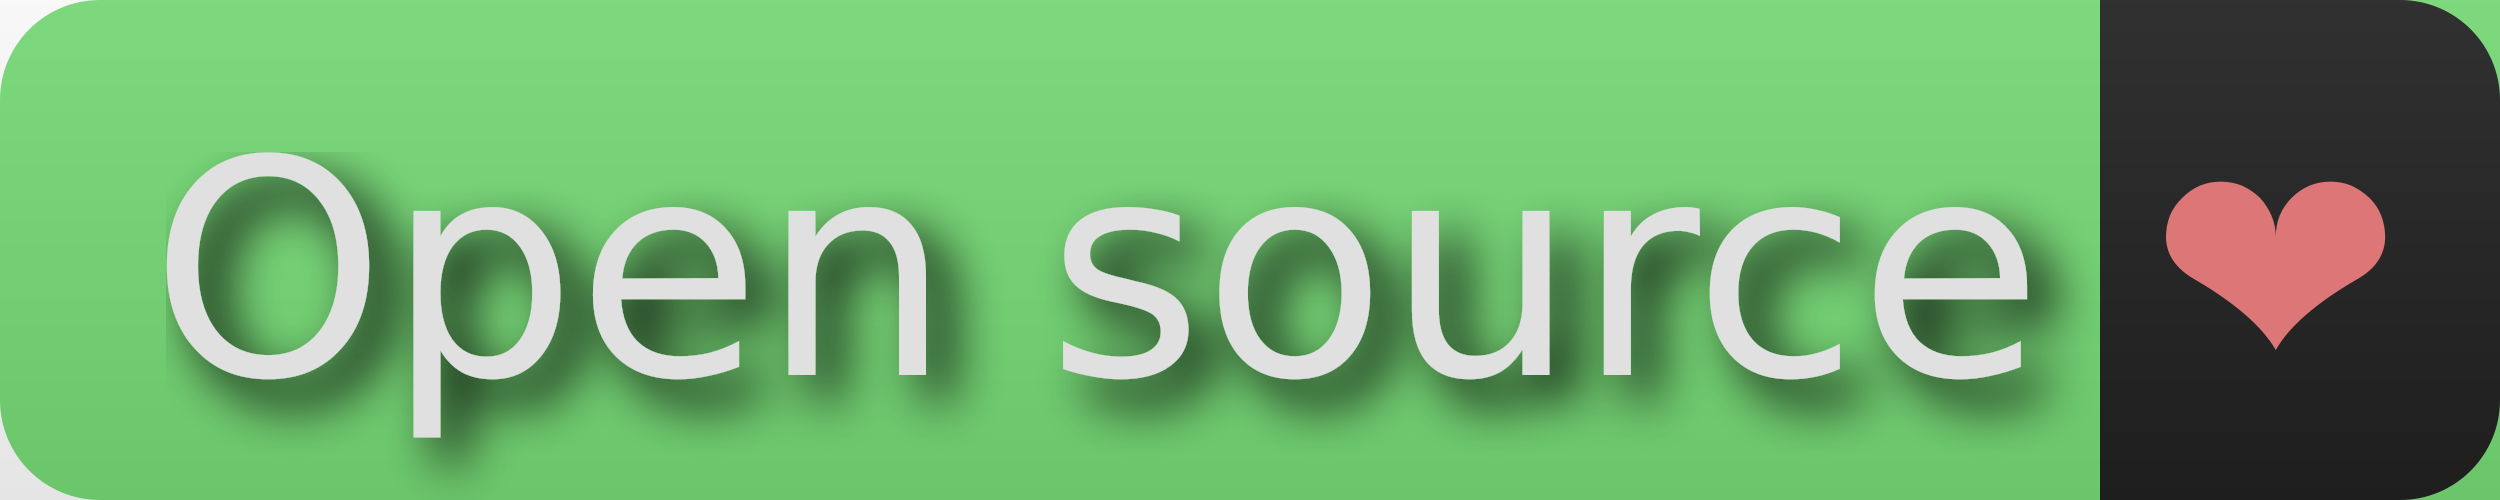
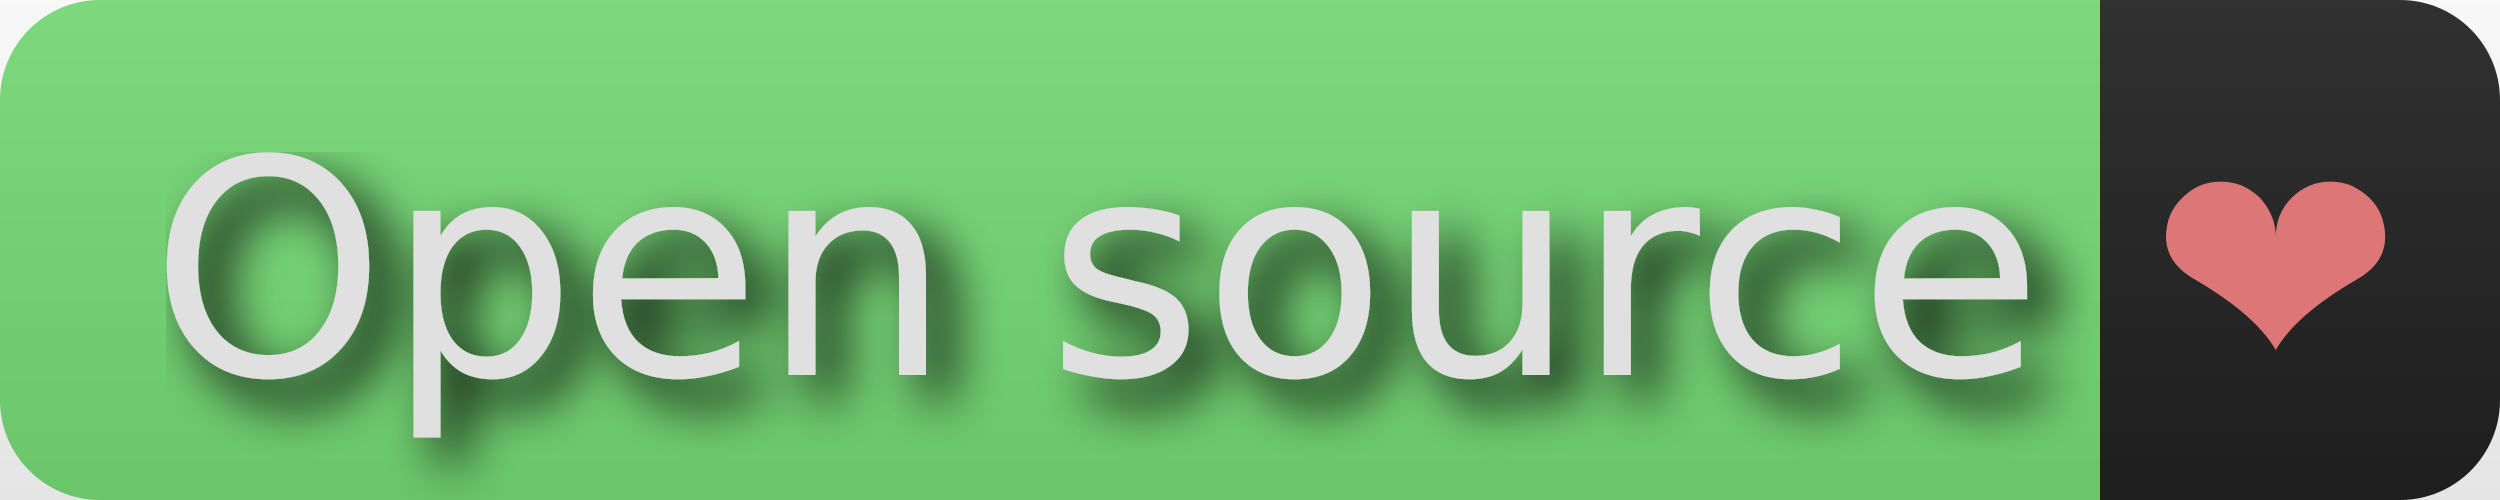
<svg xmlns="http://www.w3.org/2000/svg" width="100" height="20">
  <linearGradient x2="0" id="gradient" y2="100%">
    <stop stop-color="#bbb" stop-opacity=".1" offset="0" />
    <stop stop-opacity=".1" offset="1" />
  </linearGradient>
  <defs>
    <filter width="200%" y="0" x="0" id="drop_shadow" height="200%">
      <feOffset in="SourceAlpha" dy="1" result="offOut" dx="1" />
      <feGaussianBlur in="offOut" result="blurOut" stdDeviation="1" />
      <feBlend in2="blurOut" mode="normal" in="SourceGraphic" />
    </filter>
  </defs>
  <g mask="url(#gradient)">
-     <rect style="fill:#77dd77" width="110" y="0" x="0" rx="4" height="20" ry="4" />
+     <rect style="fill:#77dd77" width="99" y="0" x="0" rx="4" height="20" ry="4" />
    <rect style="fill:#212121" width="10" y="0" x="84" rx="0" height="20" ry="0" />
    <rect style="fill:#212121" width="12" y="0" x="88" rx="4" height="20" ry="4" />
    <path fill="url(#gradient)" d="M0 0h100v20H0z" />
  </g>
  <g font-size="12" fill="#77dd77" font-family="DejaVu Sans,Verdana,Geneva,sans-serif">
    <text filter="url(#drop_shadow)" y="15.0" x="6" fill="#e0e0e0">Open source</text>
    <text filter="" y="15.0" x="86" fill="#dd7777">❤</text>
  </g>
</svg>
